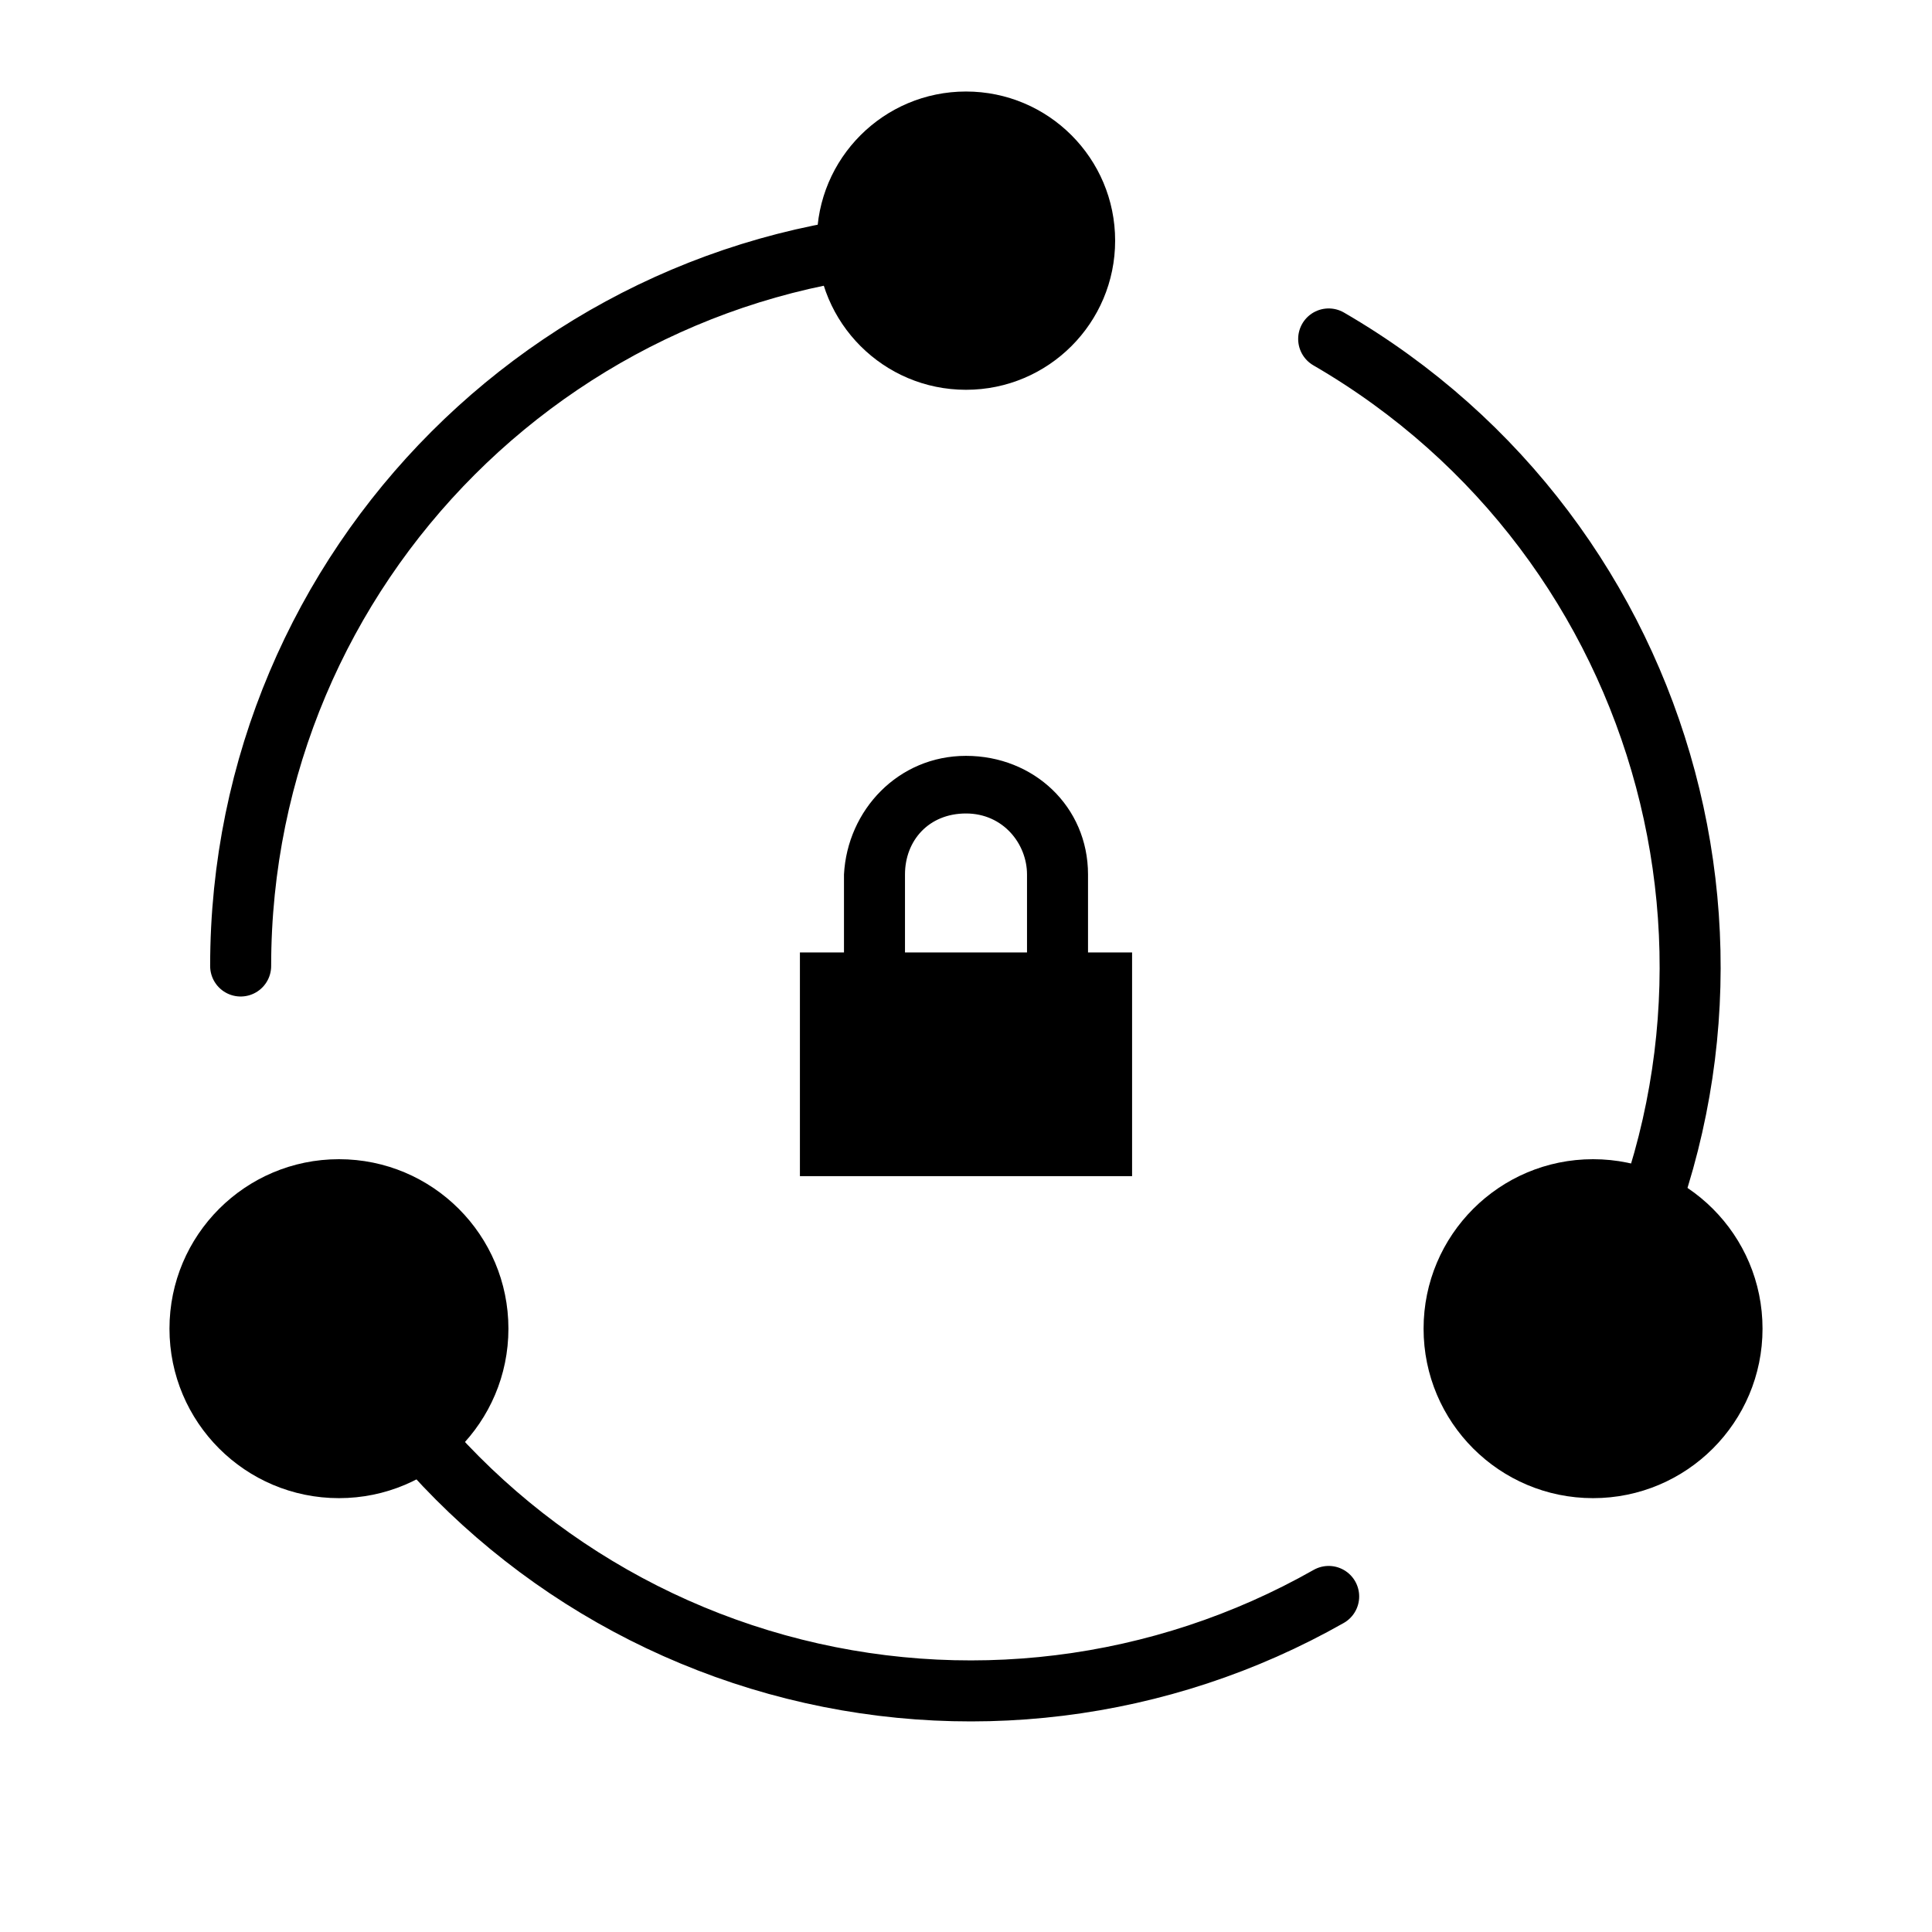
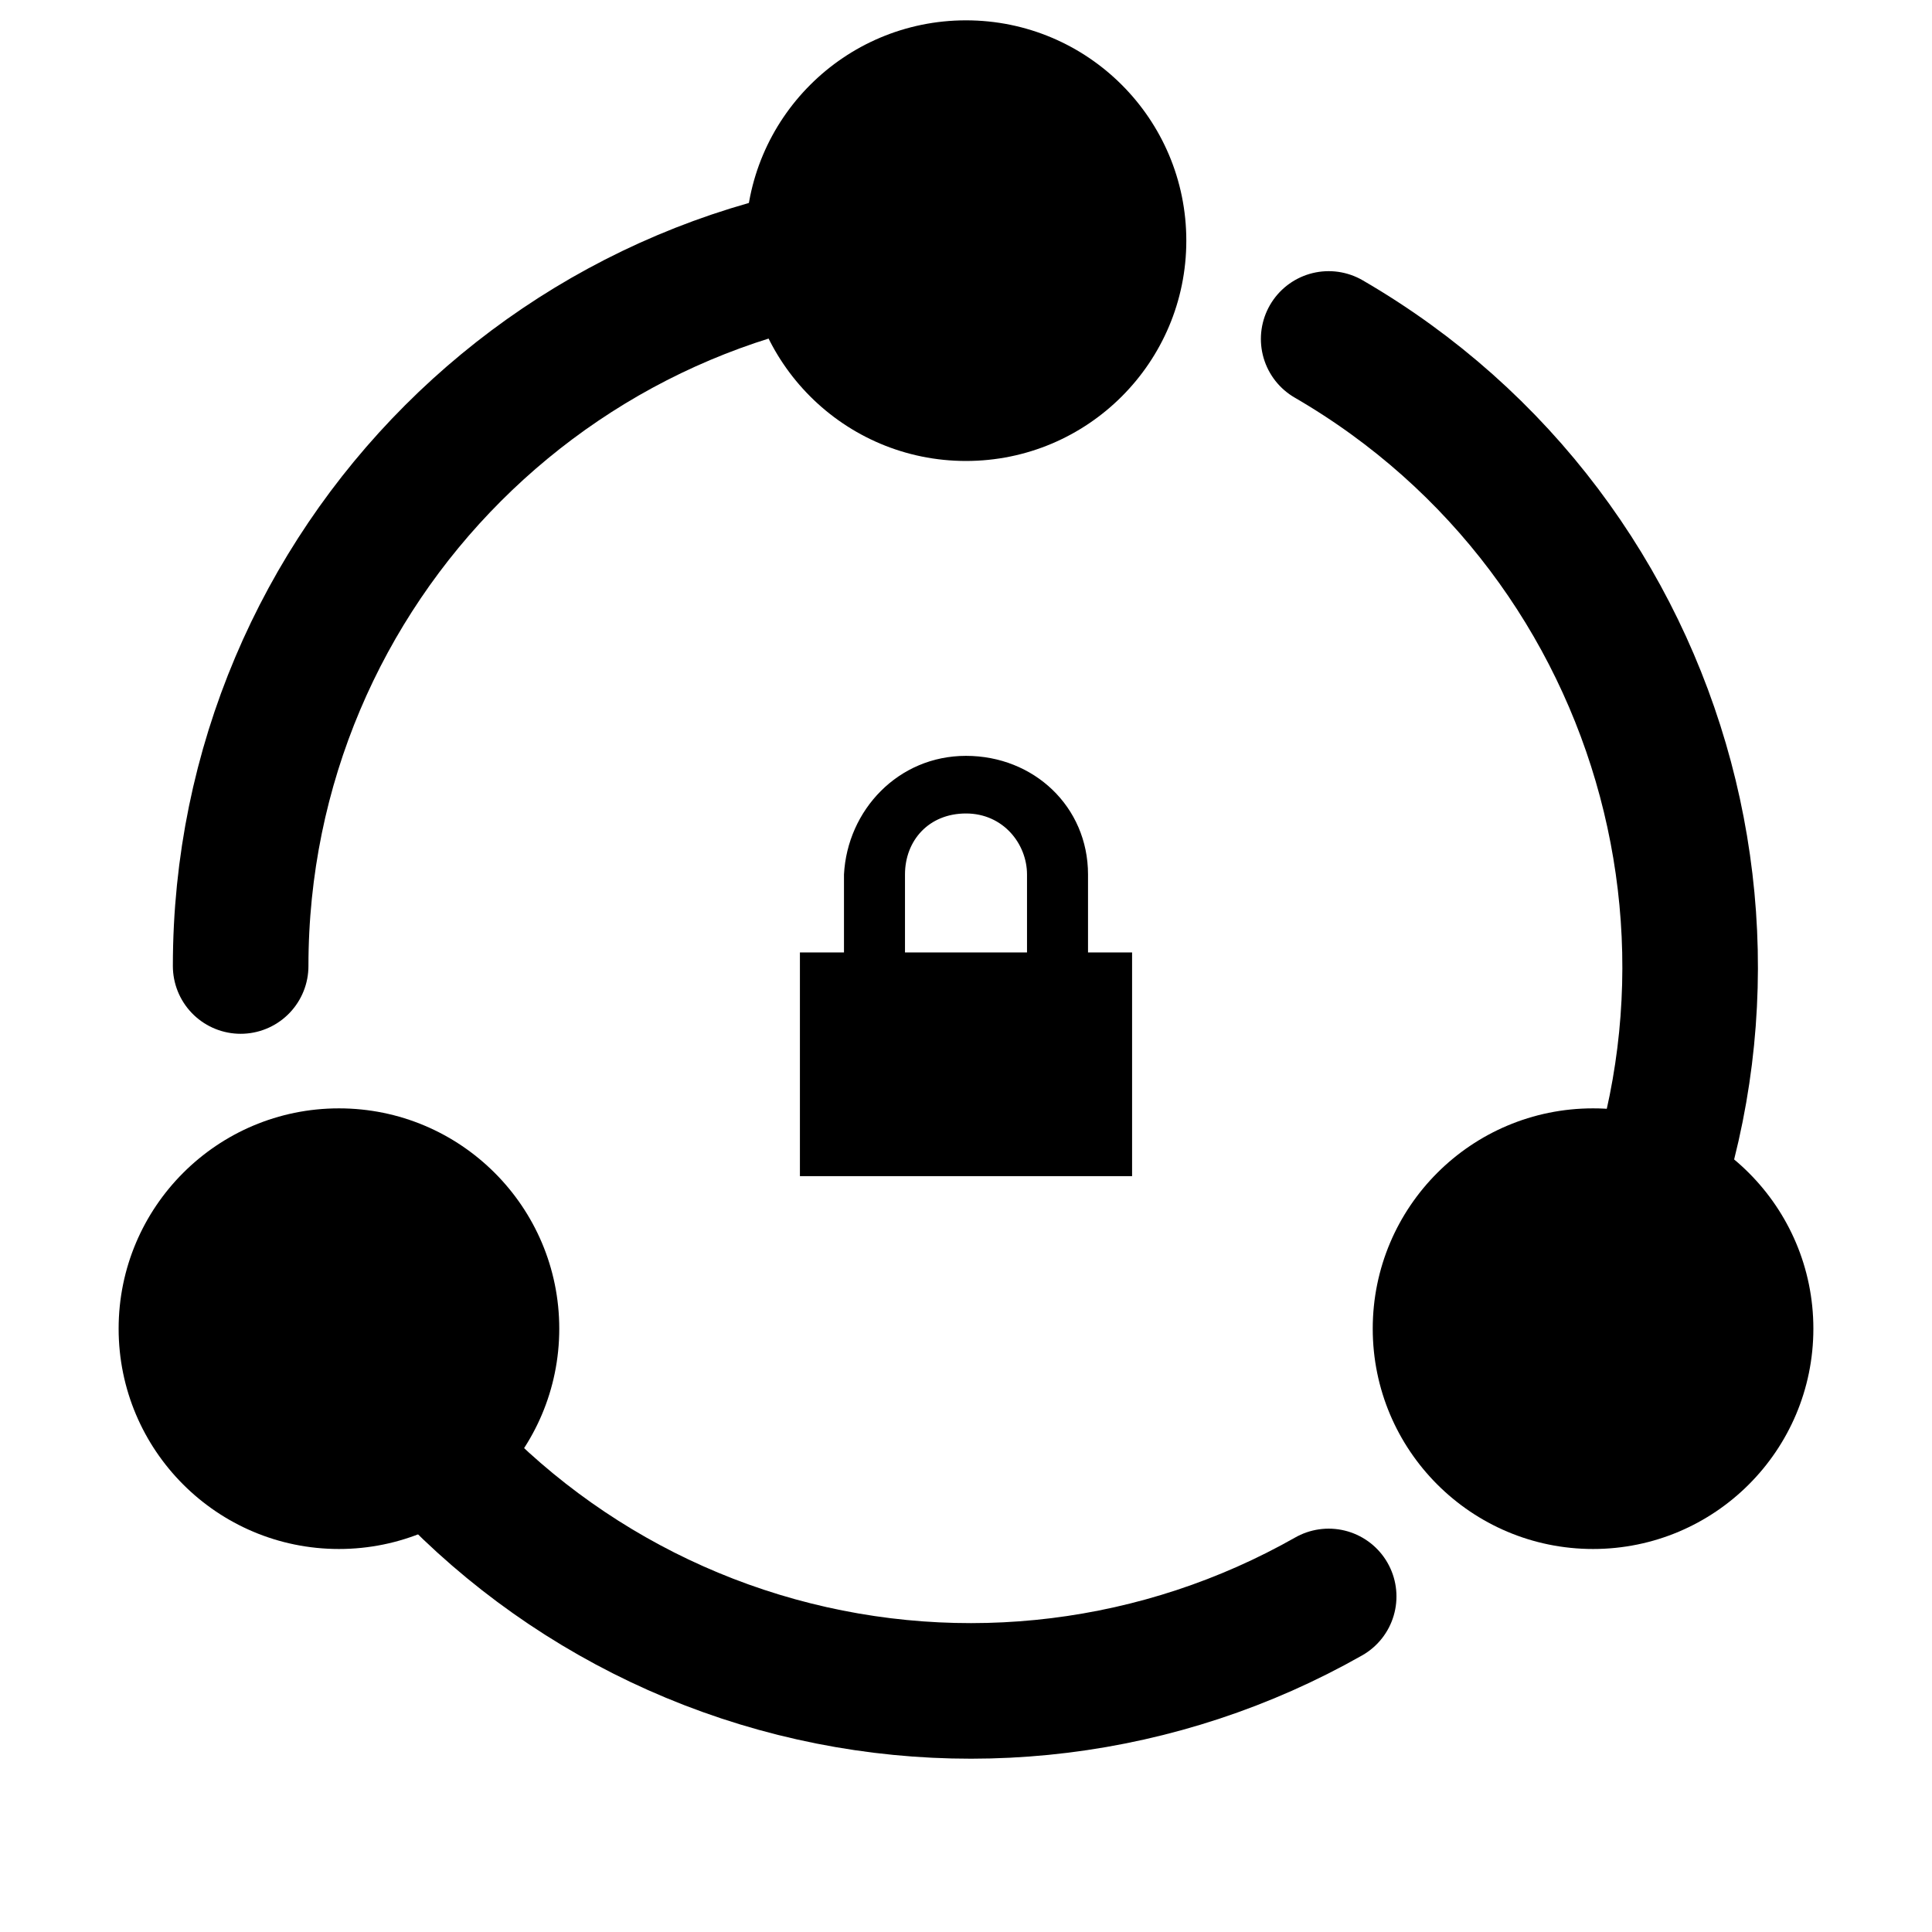
<svg xmlns="http://www.w3.org/2000/svg" viewBox="0 0 57 57" width="64" height="64">
-   <path d="M7.1 28.5A21.4 21.4 0 0 1 28.5 7.1m10.7 40A21.4 21.4 0 0 1 10 39m29.2-29A21.4 21.4 0 0 1 47 39.2" fill="none" stroke="#000" stroke-width="1.8" stroke-linecap="round" stroke-linejoin="round" />
-   <circle cx="28.5" cy="7.1" r="4.4" />
-   <circle cx="39.2" cy="-10" r="5" transform="rotate(90)" />
-   <circle cx="39.2" cy="-47" r="5" transform="rotate(90)" />
+   <path d="M7.1 28.5A21.4 21.4 0 0 1 28.5 7.1m10.7 40A21.4 21.4 0 0 1 10 39m29.2-29A21.4 21.4 0 0 1 47 39.2" fill="none" stroke="#000" stroke-width="4" stroke-linecap="round" stroke-linejoin="round" />
+   <circle cx="28.5" cy="7.1" r="6.5" />
+   <circle cx="39.2" cy="-10" r="6.5" transform="rotate(90)" />
+   <circle cx="39.2" cy="-47" r="6.5" transform="rotate(90)" />
  <path d="M28.5 22.3c-2 0-3.5 1.6-3.6 3.5v2.3h-1.3v6.6h9.8v-6.6h-1.3v-2.3c0-2-1.6-3.5-3.6-3.5zm0 1.7c1.1 0 1.8.9 1.8 1.8v2.3h-3.6v-2.3c0-1 .7-1.8 1.8-1.8z" />
</svg>
